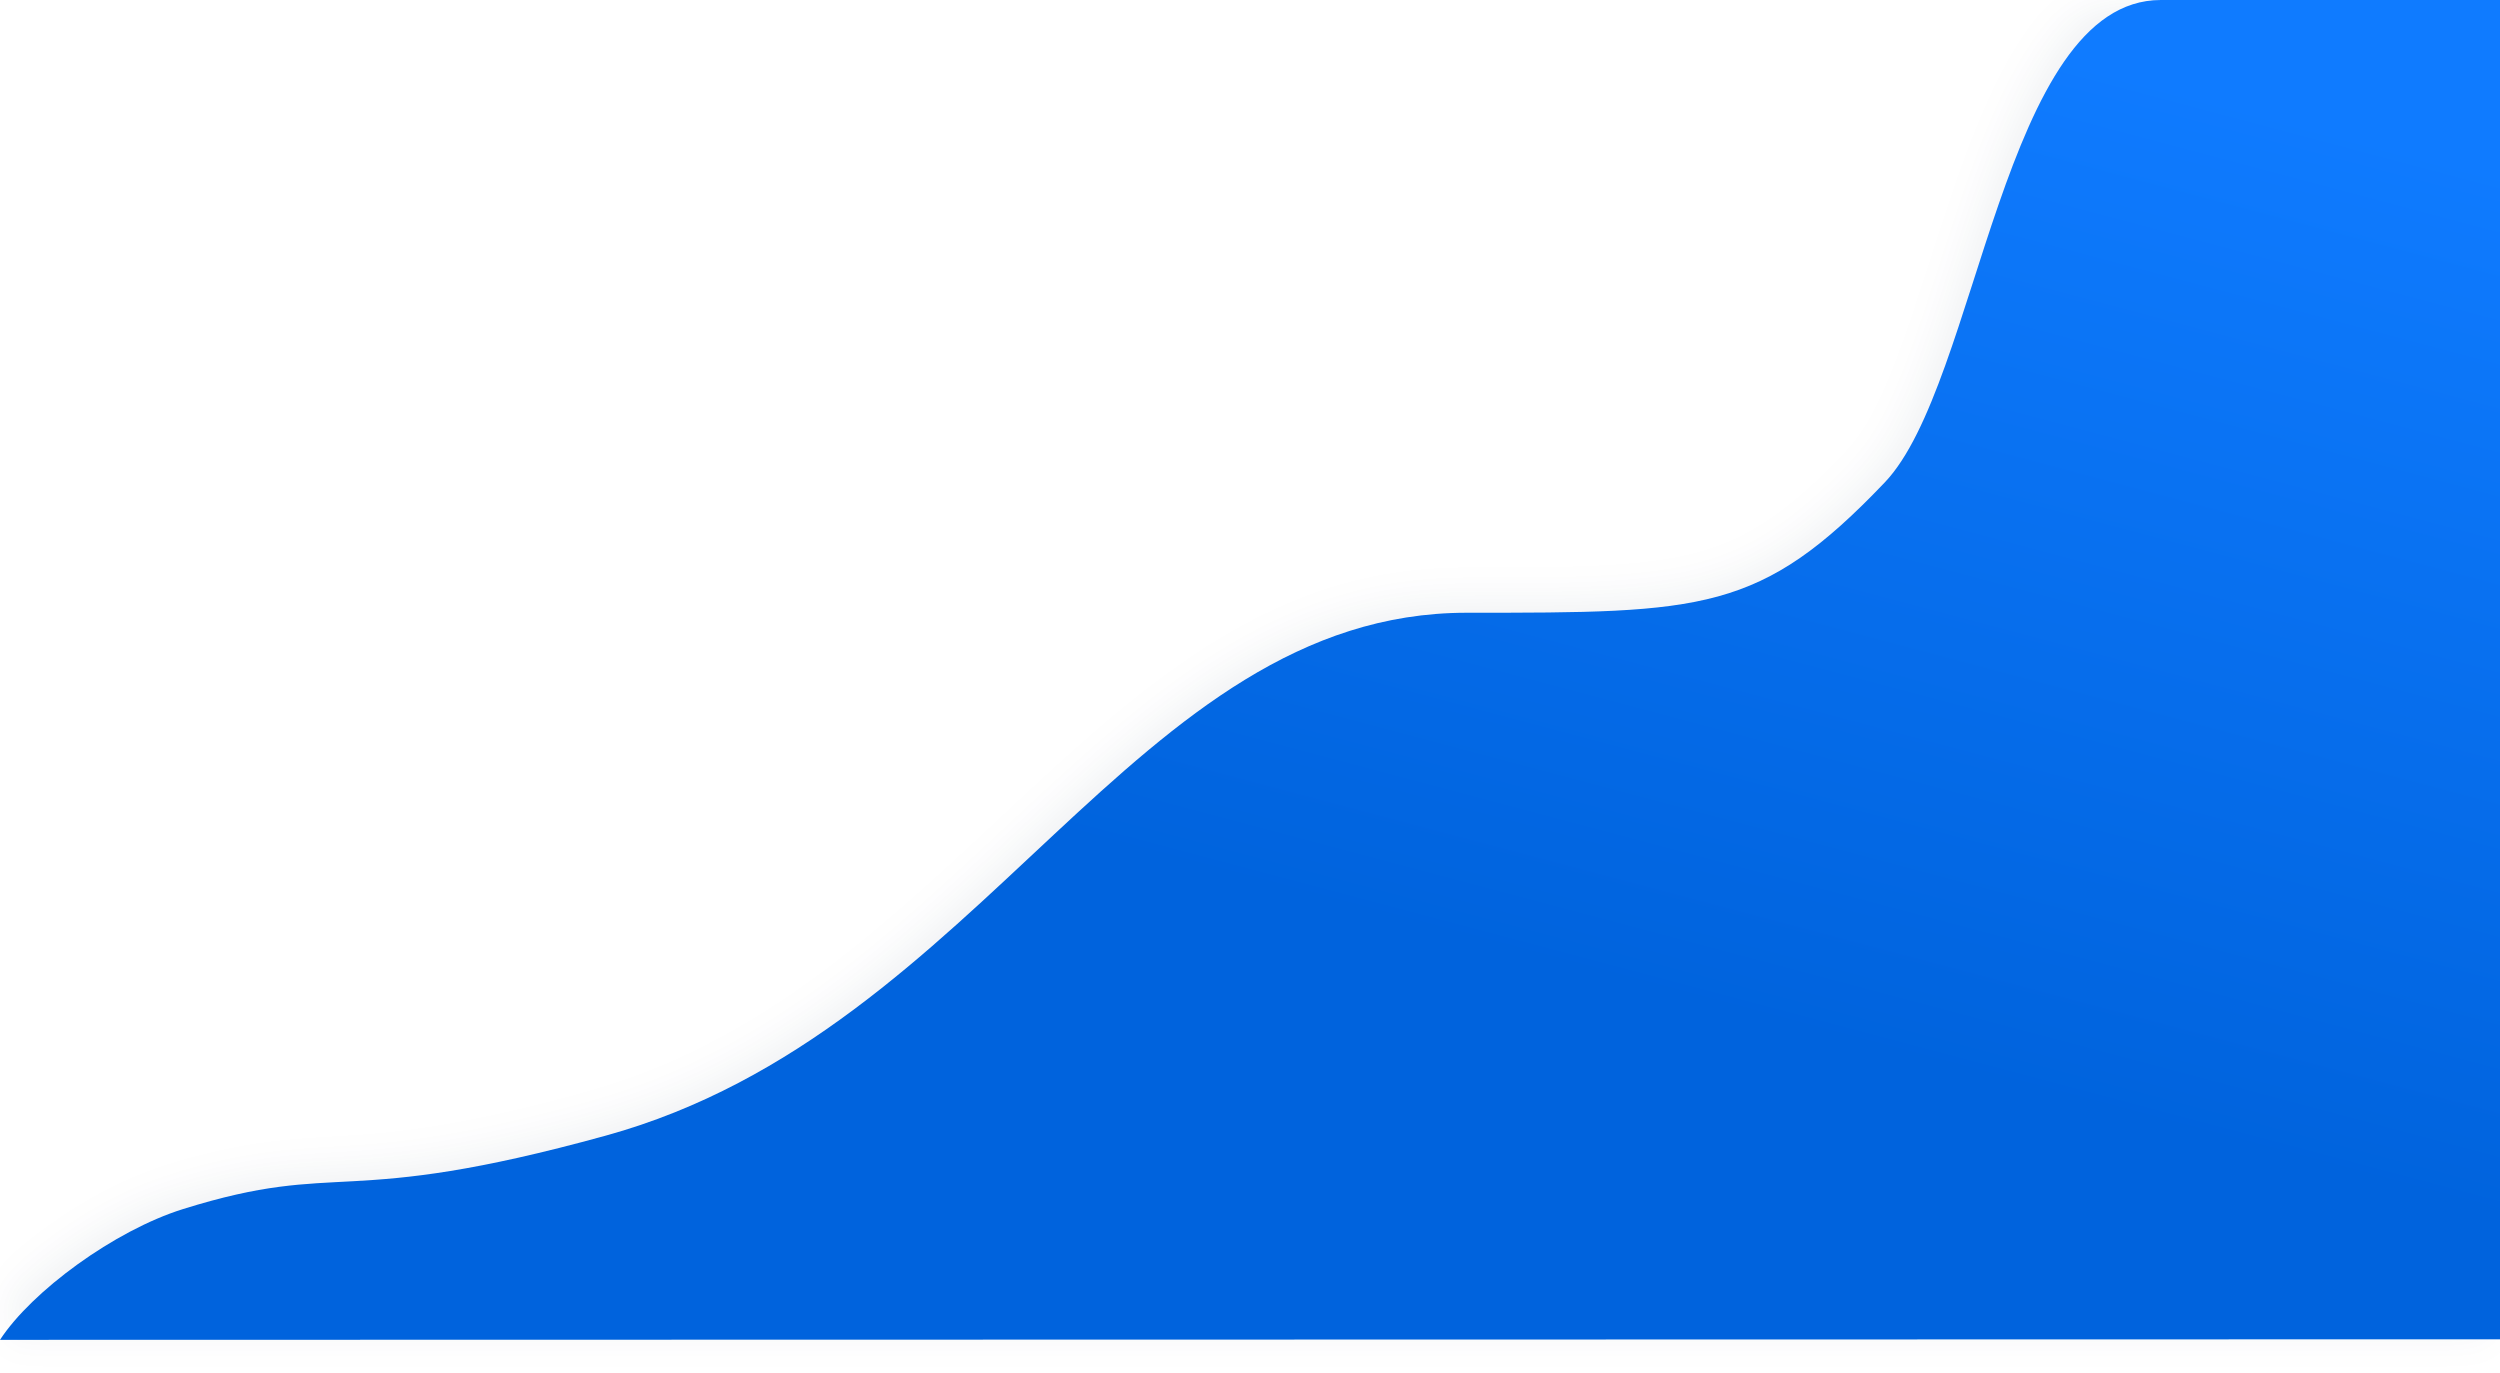
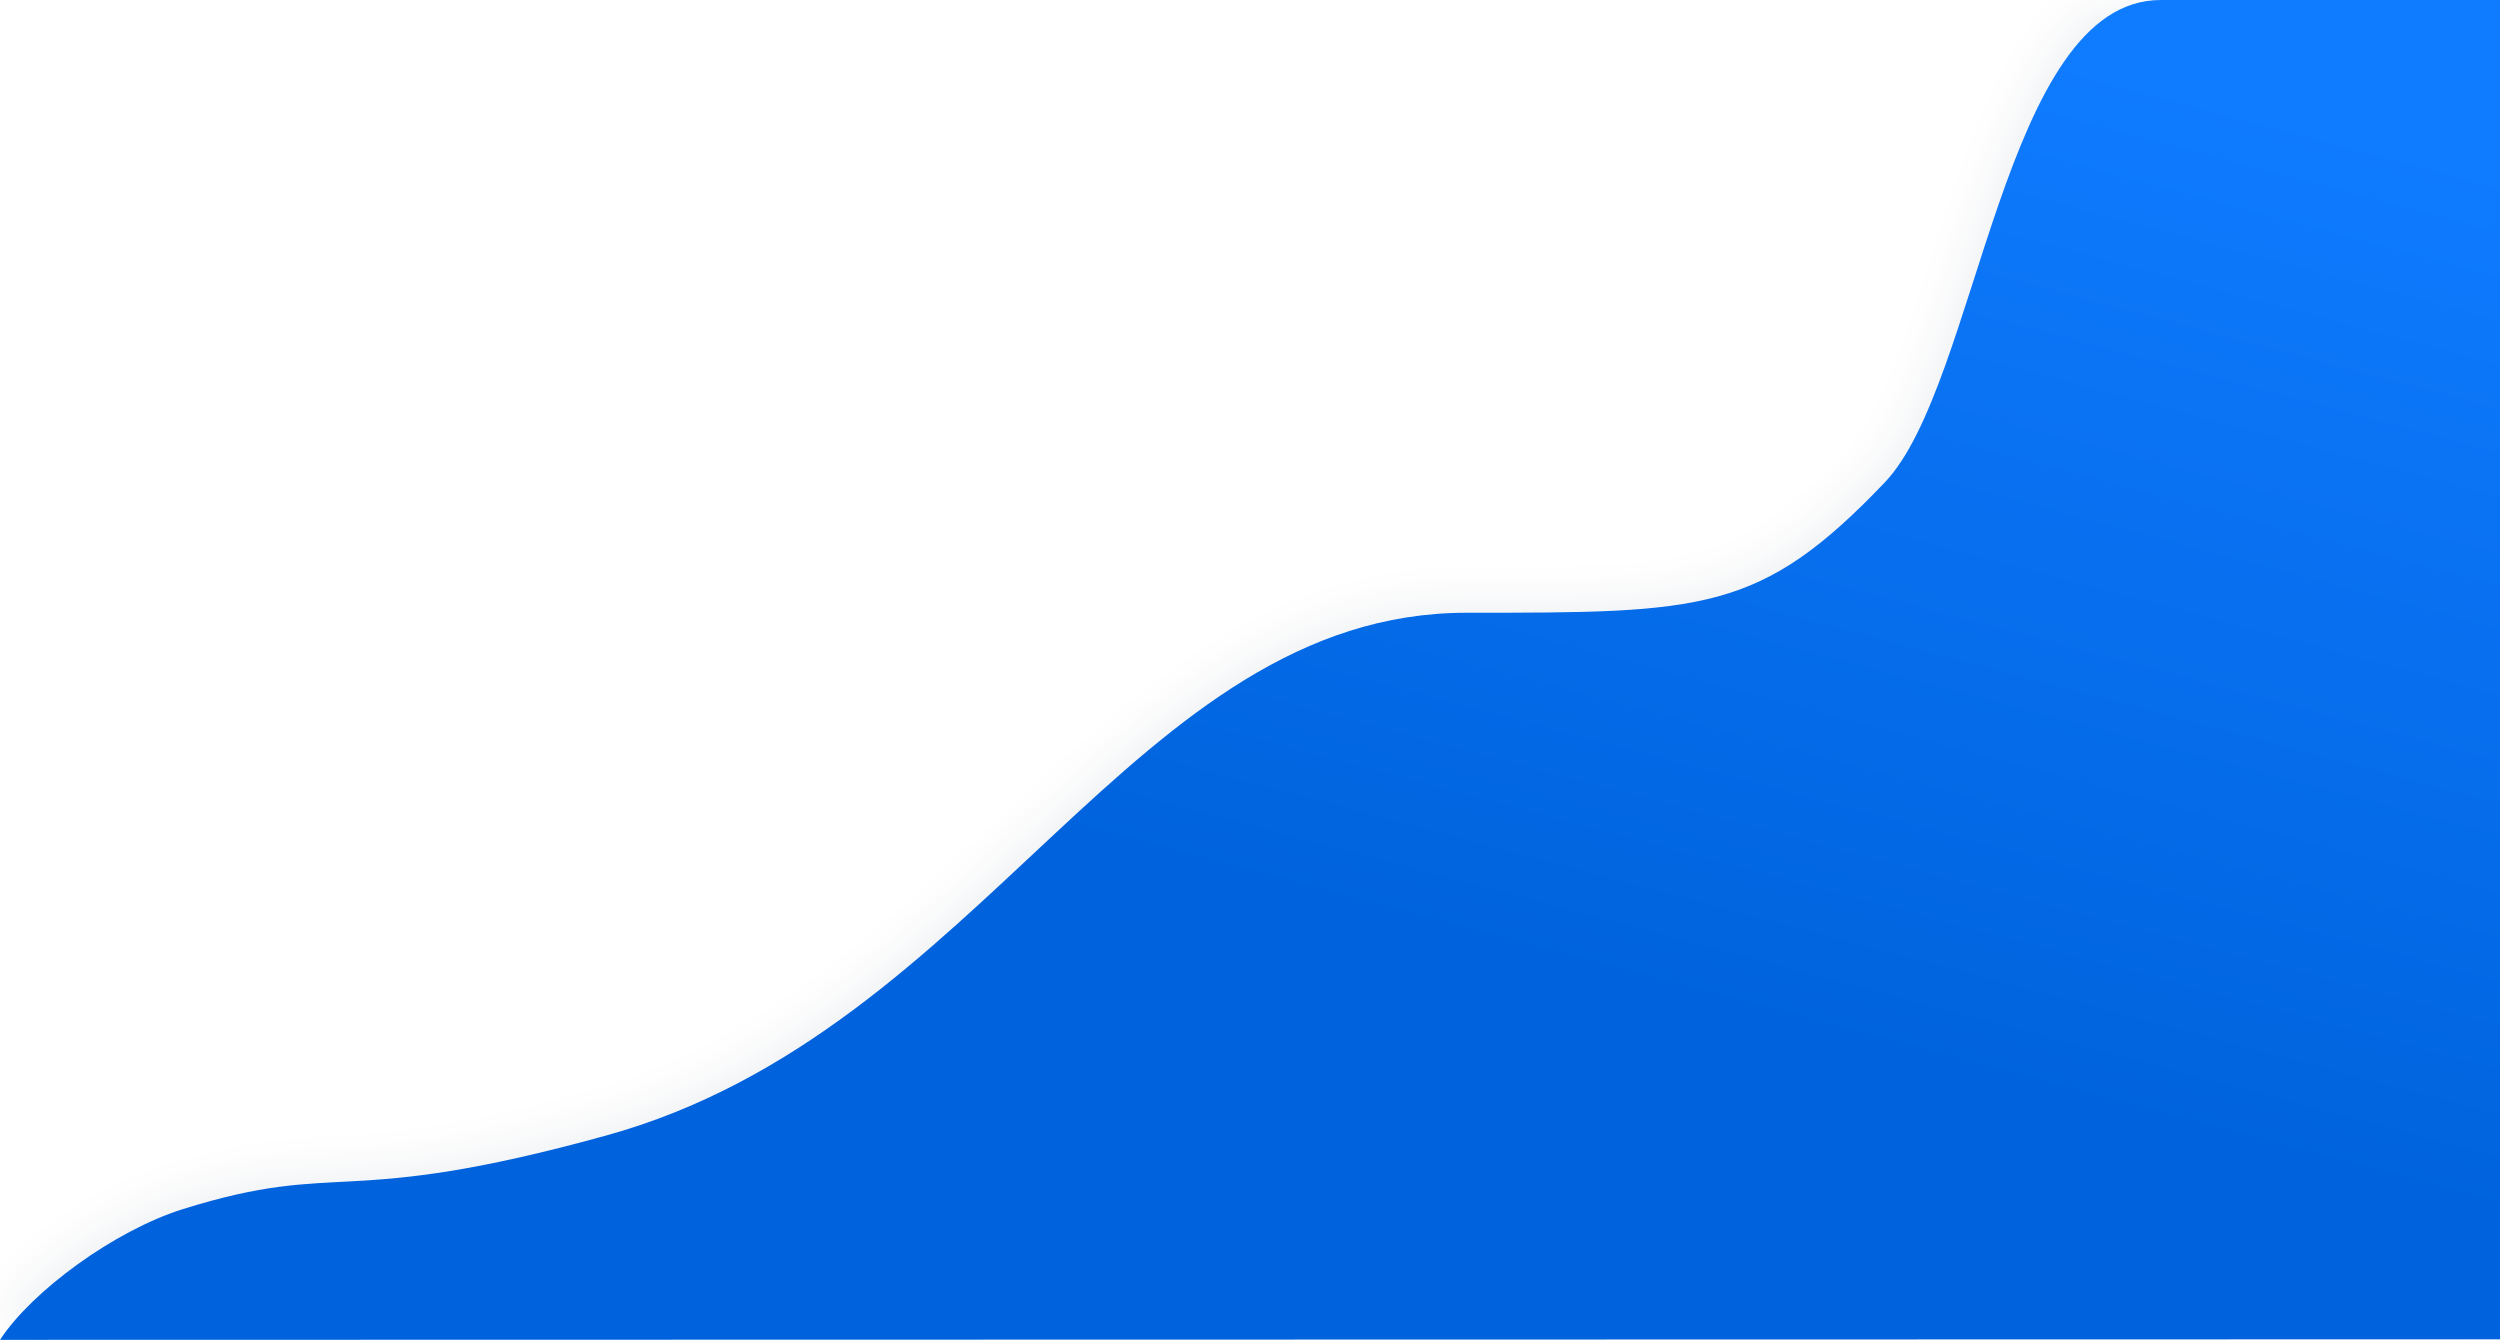
- <svg xmlns="http://www.w3.org/2000/svg" viewBox="0 0 1920 1054" fill="none">
+ <svg xmlns="http://www.w3.org/2000/svg" viewBox="0 0 1920 1029" fill="none">
  <g filter="url(#a)">
    <path d="M140.5 928.588C88 945 24.5 991.5 0 1029l1920-.41V0h-260.5c-121.5 0-140 295-212 370.5-95.45 100.087-139.4 100.087-320.36 100.087h-.64c-256 0-369.882 321.068-661 401.5-204.5 56.501-202.044 18.065-325 56.501Z" fill="url(#b)" />
  </g>
  <defs>
    <linearGradient id="b" x1="1587.5" y1="39.499" x2="1386" y2="797.499" gradientUnits="userSpaceOnUse">
      <stop offset="0" stop-color="#0F7BFF" />
      <stop offset="1" stop-color="#0063DD" />
    </linearGradient>
    <filter id="a" x="-39" y="-39" width="1984" height="1093" filterUnits="userSpaceOnUse" color-interpolation-filters="sRGB">
      <feFlood flood-opacity="0" result="BackgroundImageFix" />
      <feColorMatrix in="SourceAlpha" values="0 0 0 0 0 0 0 0 0 0 0 0 0 0 0 0 0 0 127 0" result="hardAlpha" />
      <feOffset dx="-7" dy="-7" />
      <feGaussianBlur stdDeviation="16" />
      <feColorMatrix values="0 0 0 0 0 0 0 0 0 0.118 0 0 0 0 0.263 0 0 0 0.06 0" />
      <feBlend in2="BackgroundImageFix" result="effect1_dropShadow" />
      <feBlend in="SourceGraphic" in2="effect1_dropShadow" result="shape" />
    </filter>
  </defs>
</svg>
